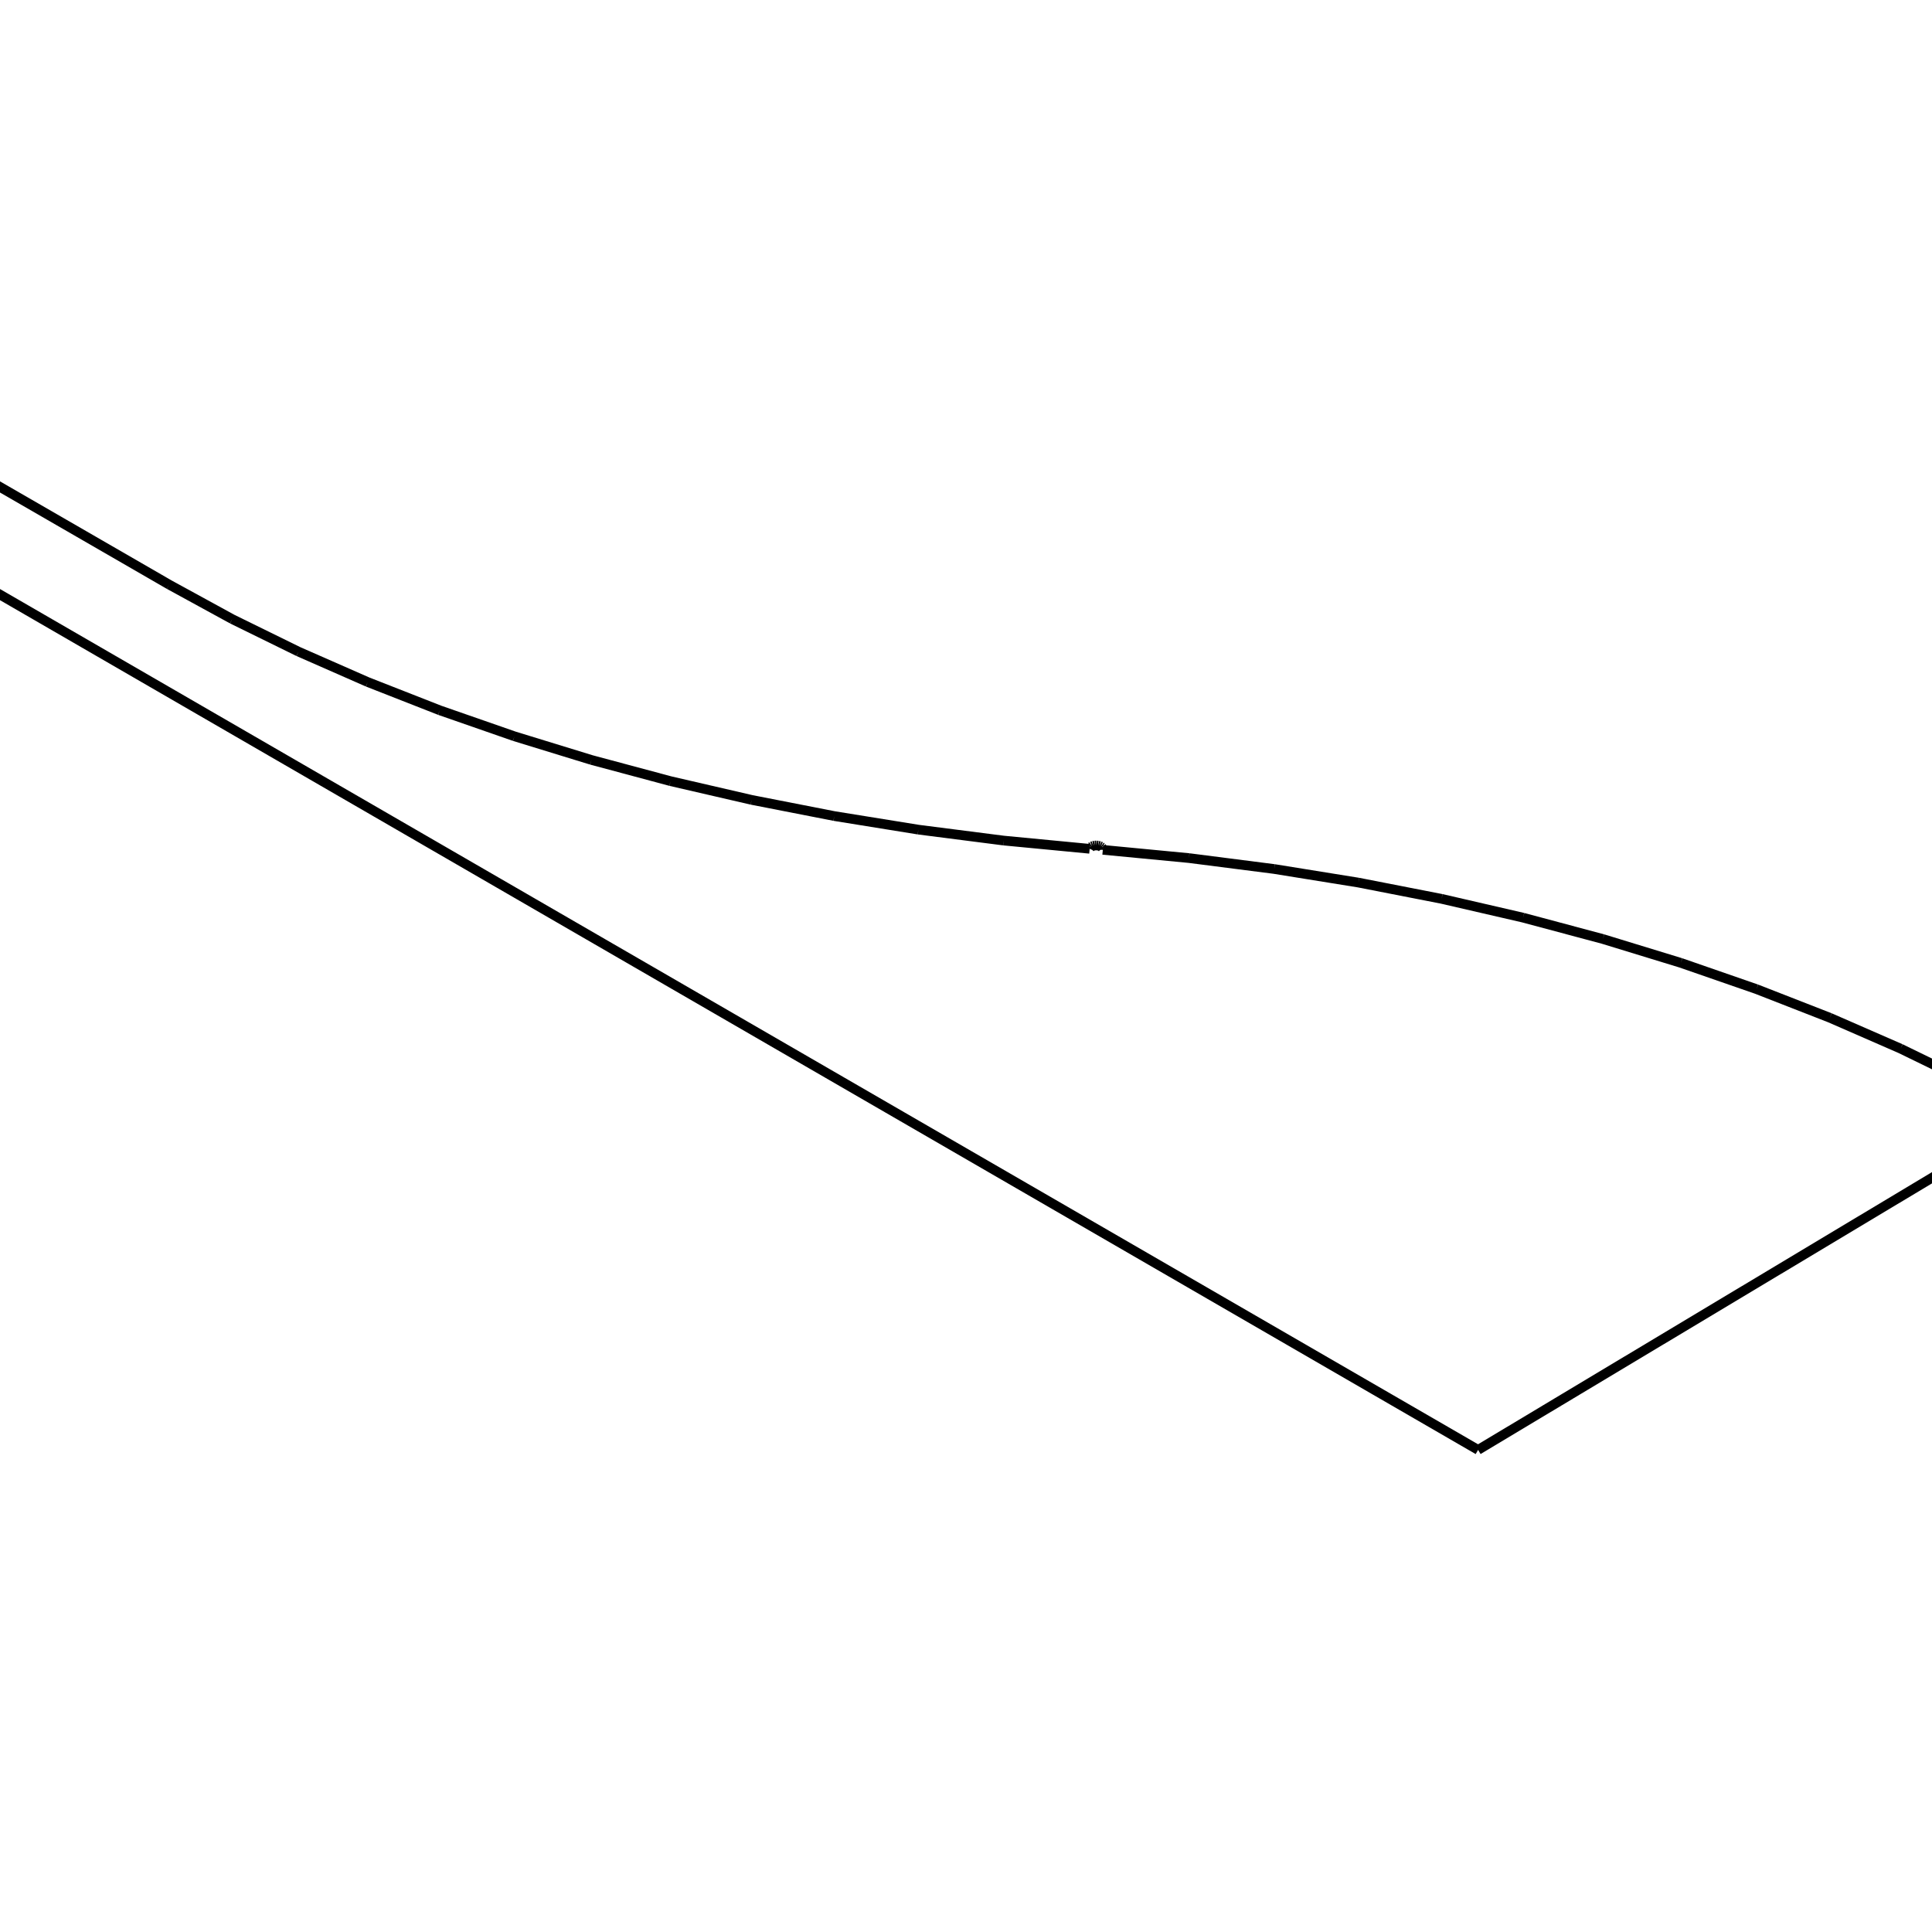
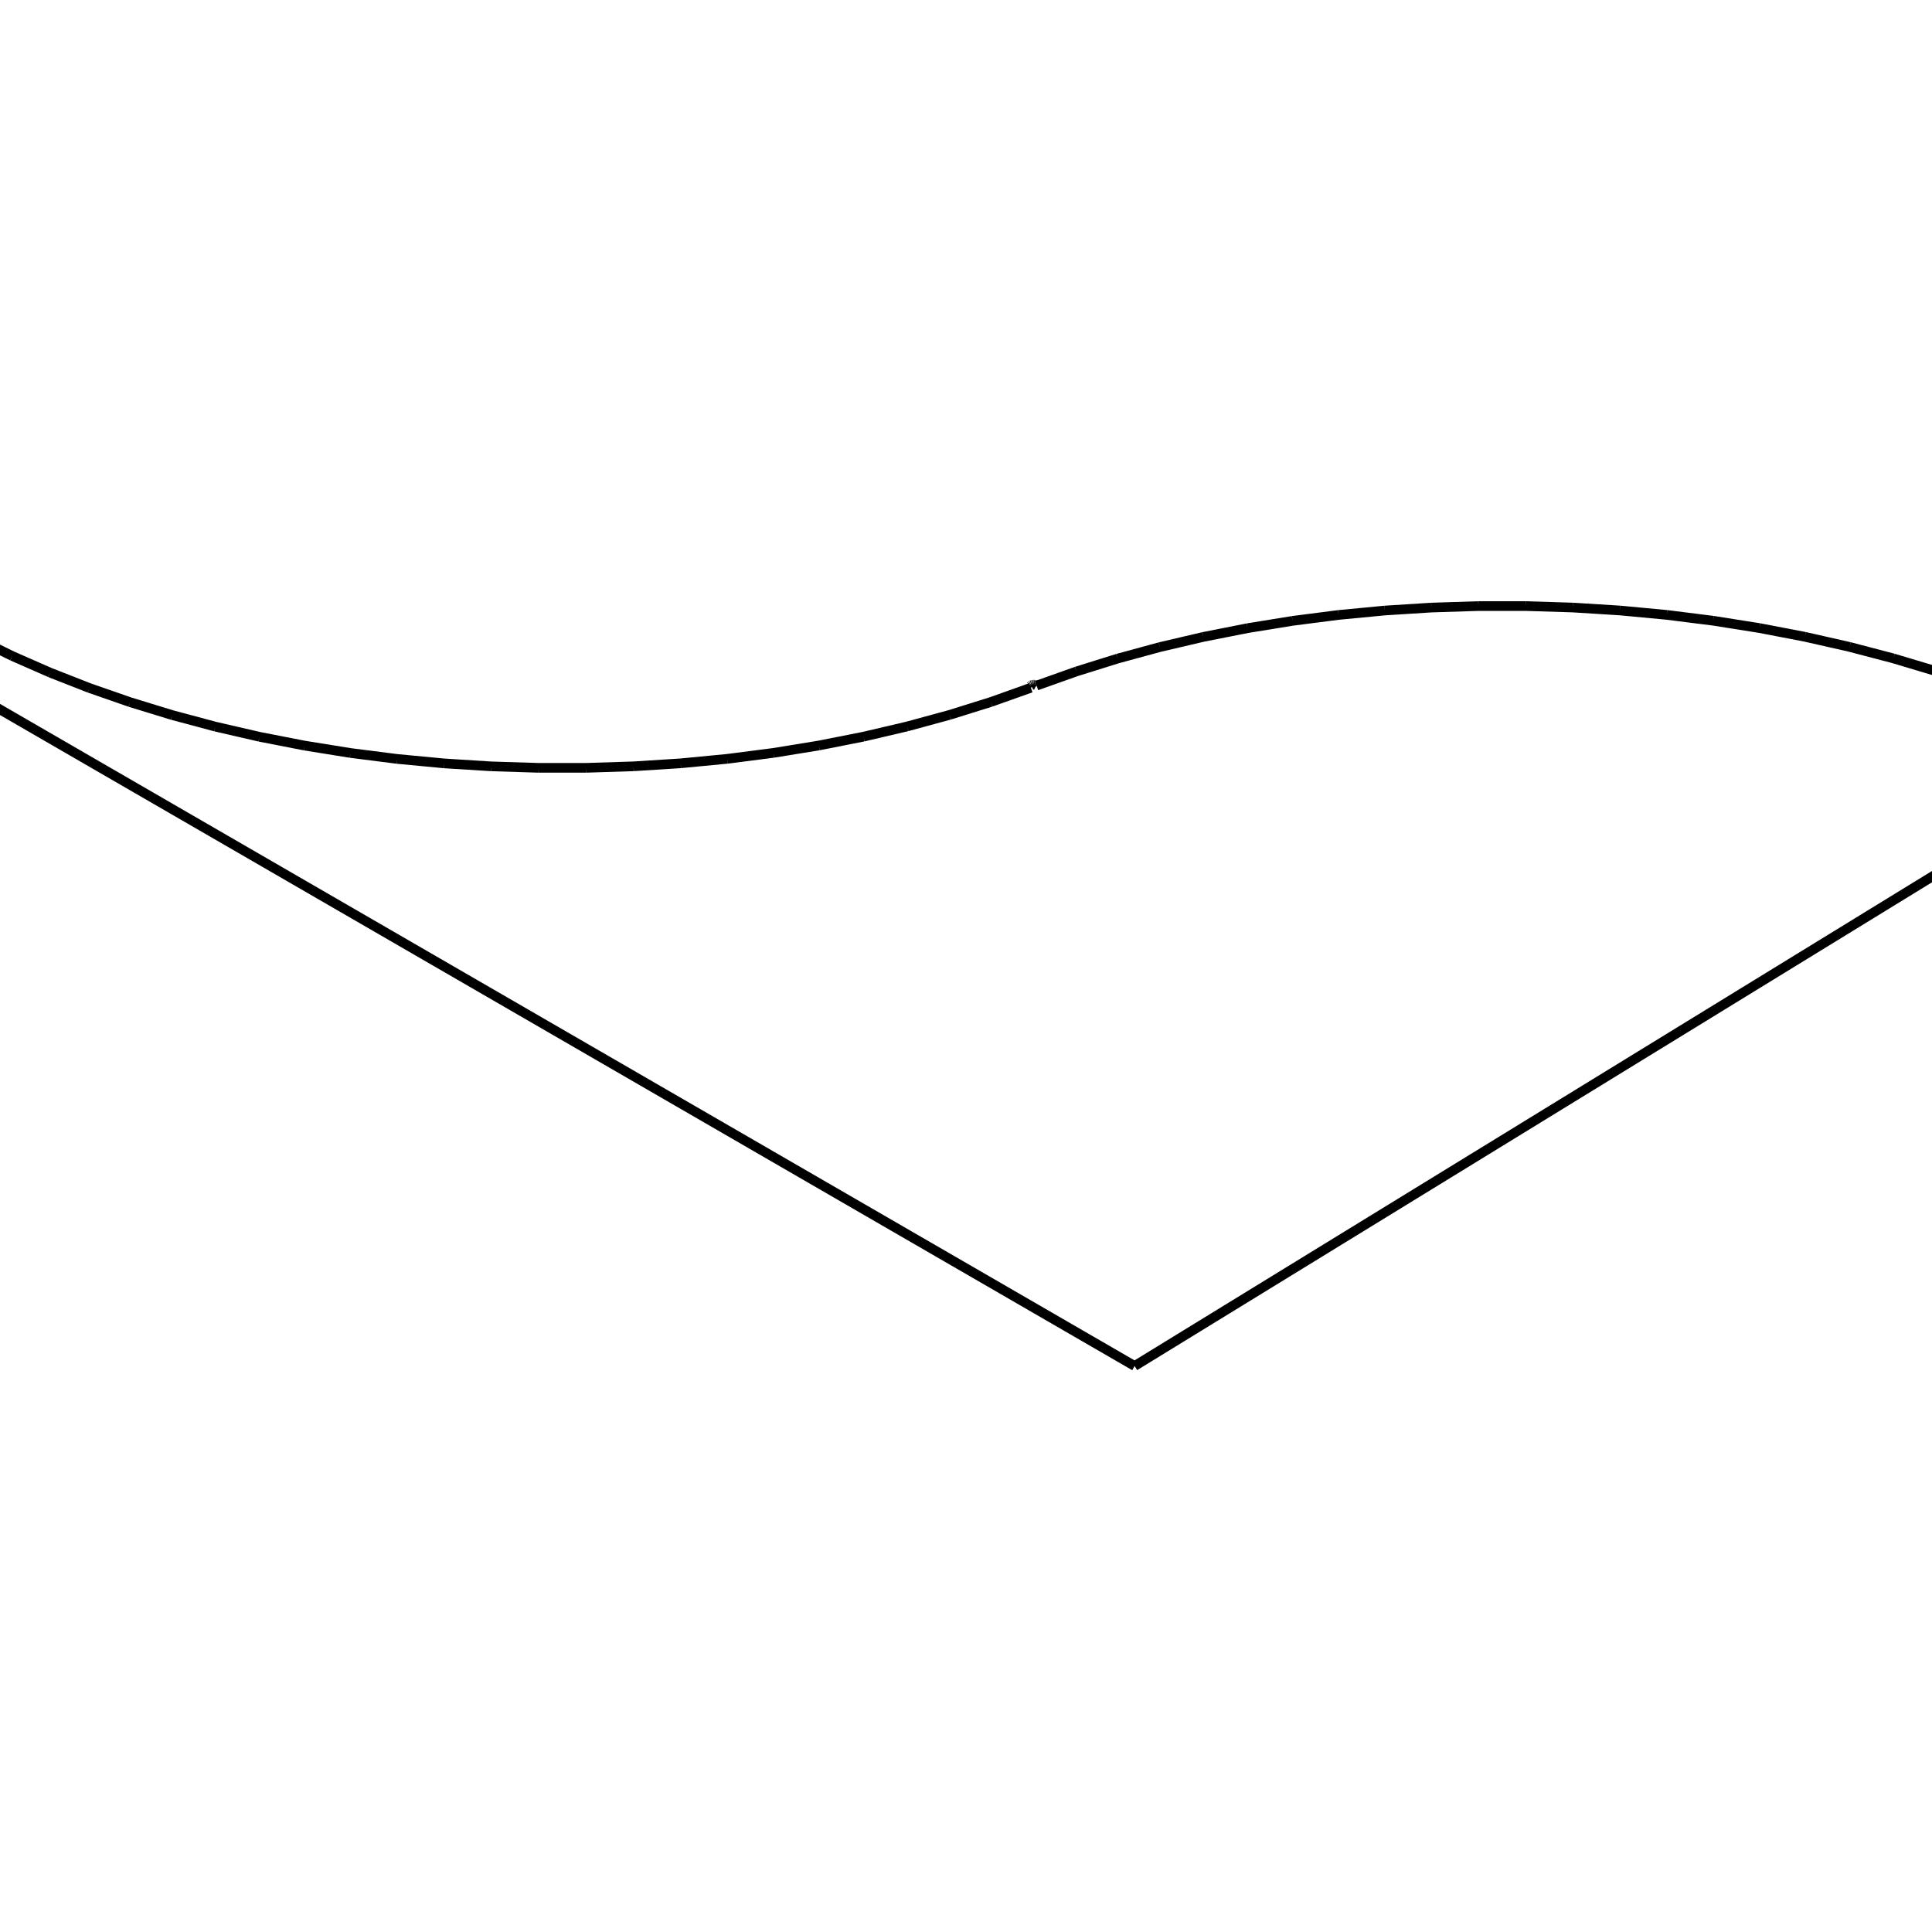
<svg xmlns="http://www.w3.org/2000/svg" viewBox="0 0 800 800">
-   <path d="M650.596,577.256 L650.596,577.255 M650.592,577.258 L650.592,577.258 M650.596,577.256 L650.592,577.258 M650.596,577.255 L650.592,577.258 M612.049,600.367 L612.049,600.366 M650.592,577.258 L612.049,600.367 M650.592,577.258 L612.049,600.366 M-42.024,221.896 L-42.024,221.896 M612.049,600.367 L-42.024,221.896 M612.049,600.366 L-42.024,221.896 M-3.465,199.634 L-3.465,199.633 M-42.024,221.896 L-3.465,199.634 M-42.024,221.896 L-3.465,199.633 M68.159,240.986 L68.159,240.985 M-3.465,199.634 L68.159,240.986 M-3.465,199.633 L68.159,240.985 M70.062,242.089 L70.062,242.088 M68.159,240.986 L68.793,241.354 M68.793,241.354 L69.427,241.722 M69.427,241.722 L70.062,242.089 M68.159,240.985 L68.793,241.354 M68.793,241.354 L69.427,241.721 M69.427,241.721 L70.062,242.088 M451.21,351.47 L451.21,351.47 M70.062,242.089 L96.162,256.365 M96.162,256.365 L123.591,269.825 M123.591,269.825 L152.267,282.425 M152.267,282.425 L182.106,294.125 M182.106,294.125 L213.017,304.887 M213.017,304.887 L244.908,314.678 M244.908,314.678 L277.681,323.465 M277.681,323.465 L311.238,331.22 M311.238,331.22 L345.475,337.918 M345.475,337.918 L380.288,343.537 M380.288,343.537 L415.569,348.06 M415.569,348.06 L451.21,351.47 M70.062,242.088 L96.162,256.365 M96.162,256.365 L123.591,269.825 M123.591,269.825 L152.267,282.425 M152.267,282.425 L182.106,294.125 M182.106,294.125 L213.017,304.887 M213.017,304.887 L244.908,314.678 M244.908,314.678 L277.681,323.464 M277.681,323.464 L311.238,331.219 M311.238,331.219 L345.475,337.918 M345.475,337.918 L380.288,343.537 M380.288,343.537 L415.569,348.059 M415.569,348.059 L451.21,351.47 M455.849,350.555 L455.849,350.555 M451.21,351.47 L451.373,351.09 M451.373,351.09 L451.692,350.746 M451.692,350.746 L452.147,350.459 M452.147,350.459 L452.71,350.246 M452.71,350.246 L453.348,350.12 M453.348,350.12 L454.021,350.089 M454.021,350.089 L454.688,350.155 M454.688,350.155 L455.31,350.314 M455.31,350.314 L455.849,350.555 M451.21,351.47 L451.373,351.09 M451.373,351.09 L451.692,350.746 M451.692,350.746 L452.147,350.458 M452.147,350.458 L452.71,350.245 M452.71,350.245 L453.348,350.12 M453.348,350.12 L454.021,350.089 M454.021,350.089 L454.688,350.155 M454.688,350.155 L455.31,350.313 M455.31,350.313 L455.849,350.555 M456.658,351.898 L456.658,351.897 M455.849,350.555 L456.246,350.842 M456.246,350.842 L456.522,351.173 M456.522,351.173 L456.662,351.532 M456.662,351.532 L456.658,351.898 M455.849,350.555 L456.246,350.842 M456.246,350.842 L456.522,351.173 M456.522,351.173 L456.662,351.531 M456.662,351.531 L456.658,351.897 M842.024,462.484 L842.024,462.483 M456.658,351.898 L492.313,355.31 M492.313,355.31 L527.64,359.837 M527.64,359.837 L562.541,365.469 M562.541,365.469 L596.92,372.19 M596.92,372.19 L630.681,379.982 M630.681,379.982 L663.73,388.826 M663.73,388.826 L695.974,398.699 M695.974,398.699 L727.323,409.573 M727.323,409.573 L757.687,421.422 M757.687,421.422 L786.981,434.213 M786.981,434.213 L815.12,447.912 M815.12,447.912 L842.024,462.484 M456.658,351.897 L492.313,355.309 M492.313,355.309 L527.64,359.837 M527.64,359.837 L562.541,365.468 M562.541,365.468 L596.92,372.189 M596.92,372.189 L630.681,379.982 M630.681,379.982 L663.73,388.826 M663.73,388.826 L695.974,398.698 M695.974,398.698 L727.323,409.573 M727.323,409.573 L757.687,421.421 M757.687,421.421 L786.981,434.212 M786.981,434.212 L815.12,447.912 M815.12,447.912 L842.024,462.483 M842.024,462.484 L650.596,577.256 M842.024,462.483 L650.596,577.255" stroke="black" stroke-width="4" fill="red" />
+   <path d="M489.933,553.292 L489.933,553.292 M489.931,553.293 L489.931,553.293 M489.933,553.292 L489.931,553.293 M489.933,553.292 L489.931,553.293 M469.827,565.631 L469.827,565.631 M489.931,553.293 L469.827,565.631 M489.931,553.293 L469.827,565.631 M-82.581,245.987 L-82.581,245.987 M469.827,565.631 L-82.581,245.987 M469.827,565.631 L-82.581,245.987 M-62.458,234.369 L-62.458,234.369 M-82.581,245.987 L-62.458,234.369 M-82.581,245.987 L-62.458,234.369 M-25.101,255.938 L-25.101,255.937 M-62.458,234.369 L-25.101,255.938 M-62.458,234.369 L-25.101,255.937 M-24.087,256.525 L-24.087,256.525 M-25.101,255.938 L-24.763,256.134 M-24.763,256.134 L-24.425,256.33 M-24.425,256.33 L-24.087,256.525 M-25.101,255.937 L-24.763,256.134 M-24.763,256.134 L-24.425,256.329 M-24.425,256.329 L-24.087,256.525 M426.862,284.795 L426.862,284.794 M-24.087,256.525 L-9.854,264.31 M-9.854,264.31 L5.105,271.648 M5.105,271.648 L20.746,278.516 M20.746,278.516 L37.022,284.894 M37.022,284.894 L53.886,290.759 M53.886,290.759 L71.284,296.093 M71.284,296.093 L89.164,300.878 M89.164,300.878 L107.472,305.099 M107.472,305.099 L126.152,308.743 M126.152,308.743 L145.145,311.797 M145.145,311.797 L164.392,314.252 M164.392,314.252 L183.835,316.098 M183.835,316.098 L203.413,317.331 M203.413,317.331 L223.064,317.946 M223.064,317.946 L242.729,317.941 M242.729,317.941 L262.345,317.316 M262.345,317.316 L281.851,316.073 M281.851,316.073 L301.187,314.217 M301.187,314.217 L320.293,311.753 M320.293,311.753 L339.109,308.689 M339.109,308.689 L357.578,305.036 M357.578,305.036 L375.643,300.805 M375.643,300.805 L393.247,296.011 M393.247,296.011 L410.337,290.668 M410.337,290.668 L426.862,284.795 M-24.087,256.525 L-9.854,264.309 M-9.854,264.309 L5.105,271.647 M5.105,271.647 L20.746,278.516 M20.746,278.516 L37.022,284.893 M37.022,284.893 L53.886,290.758 M53.886,290.758 L71.284,296.092 M71.284,296.092 L89.164,300.878 M89.164,300.878 L107.472,305.099 M107.472,305.099 L126.152,308.743 M126.152,308.743 L145.145,311.797 M145.145,311.797 L164.392,314.251 M164.392,314.251 L183.835,316.098 M183.835,316.098 L203.413,317.331 M203.413,317.331 L223.064,317.945 M223.064,317.945 L242.729,317.94 M242.729,317.94 L262.345,317.316 M262.345,317.316 L281.851,316.073 M281.851,316.073 L301.187,314.216 M301.187,314.216 L320.293,311.752 M320.293,311.752 L339.109,308.689 M339.109,308.689 L357.578,305.036 M357.578,305.036 L375.643,300.805 M375.643,300.805 L393.247,296.01 M393.247,296.01 L410.337,290.668 M410.337,290.668 L426.862,284.794 M429.025,283.761 L429.025,283.761 M426.862,284.795 L426.703,284.613 M426.703,284.613 L426.622,284.416 M426.622,284.416 L426.626,284.214 M426.626,284.214 L426.714,284.021 M426.714,284.021 L426.881,283.846 M426.881,283.846 L427.116,283.702 M427.116,283.702 L427.406,283.595 M427.406,283.595 L427.734,283.533 M427.734,283.533 L428.08,283.519 M428.08,283.519 L428.424,283.555 M428.424,283.555 L428.745,283.637 M428.745,283.637 L429.025,283.761 M426.862,284.794 L426.703,284.613 M426.703,284.613 L426.622,284.415 M426.622,284.415 L426.626,284.214 M426.626,284.214 L426.714,284.02 M426.714,284.02 L426.881,283.846 M426.881,283.846 L427.116,283.701 M427.116,283.701 L427.406,283.595 M427.406,283.595 L427.734,283.533 M427.734,283.533 L428.08,283.519 M428.08,283.519 L428.424,283.554 M428.424,283.554 L428.745,283.636 M428.745,283.636 L429.025,283.761 M429.223,283.898 L429.223,283.898 M429.025,283.761 L429.096,283.804 M429.096,283.804 L429.162,283.85 M429.162,283.85 L429.223,283.898 M429.025,283.761 L429.096,283.804 M429.096,283.804 L429.162,283.85 M429.162,283.85 L429.223,283.898 M882.581,312.316 L882.581,312.316 M429.223,283.898 L445.726,278.033 M445.726,278.033 L462.761,272.708 M462.761,272.708 L480.278,267.939 M480.278,267.939 L498.23,263.738 M498.23,263.738 L516.565,260.116 M516.565,260.116 L535.232,257.083 M535.232,257.083 L554.18,254.645 M554.18,254.645 L573.355,252.811 M573.355,252.811 L592.706,251.583 M592.706,251.583 L612.177,250.966 M612.177,250.966 L631.716,250.961 M631.716,250.961 L651.269,251.568 M651.269,251.568 L670.781,252.786 M670.781,252.786 L690.198,254.611 M690.198,254.611 L709.468,257.039 M709.468,257.039 L728.536,260.063 M728.536,260.063 L747.349,263.675 M747.349,263.675 L765.856,267.867 M765.856,267.867 L784.004,272.627 M784.004,272.627 L801.743,277.942 M801.743,277.942 L819.021,283.8 M819.021,283.8 L835.792,290.183 M835.792,290.183 L852.006,297.076 M852.006,297.076 L867.618,304.46 M867.618,304.46 L882.581,312.316 M429.223,283.898 L445.726,278.032 M445.726,278.032 L462.761,272.708 M462.761,272.708 L480.278,267.939 M480.278,267.939 L498.23,263.738 M498.23,263.738 L516.565,260.116 M516.565,260.116 L535.232,257.083 M535.232,257.083 L554.18,254.645 M554.18,254.645 L573.355,252.81 M573.355,252.81 L592.706,251.583 M592.706,251.583 L612.177,250.966 M612.177,250.966 L631.716,250.961 M631.716,250.961 L651.269,251.568 M651.269,251.568 L670.781,252.786 M670.781,252.786 L690.198,254.611 M690.198,254.611 L709.468,257.039 M709.468,257.039 L728.536,260.063 M728.536,260.063 L747.349,263.675 M747.349,263.675 L765.856,267.867 M765.856,267.867 L784.004,272.627 M784.004,272.627 L801.743,277.942 M801.743,277.942 L819.021,283.799 M819.021,283.799 L835.792,290.183 M835.792,290.183 L852.006,297.076 M852.006,297.076 L867.618,304.46 M867.618,304.46 L882.581,312.316 M882.581,312.316 L489.933,553.292 M882.581,312.316 L489.933,553.292" stroke="black" stroke-width="4" fill="red" />
</svg>
